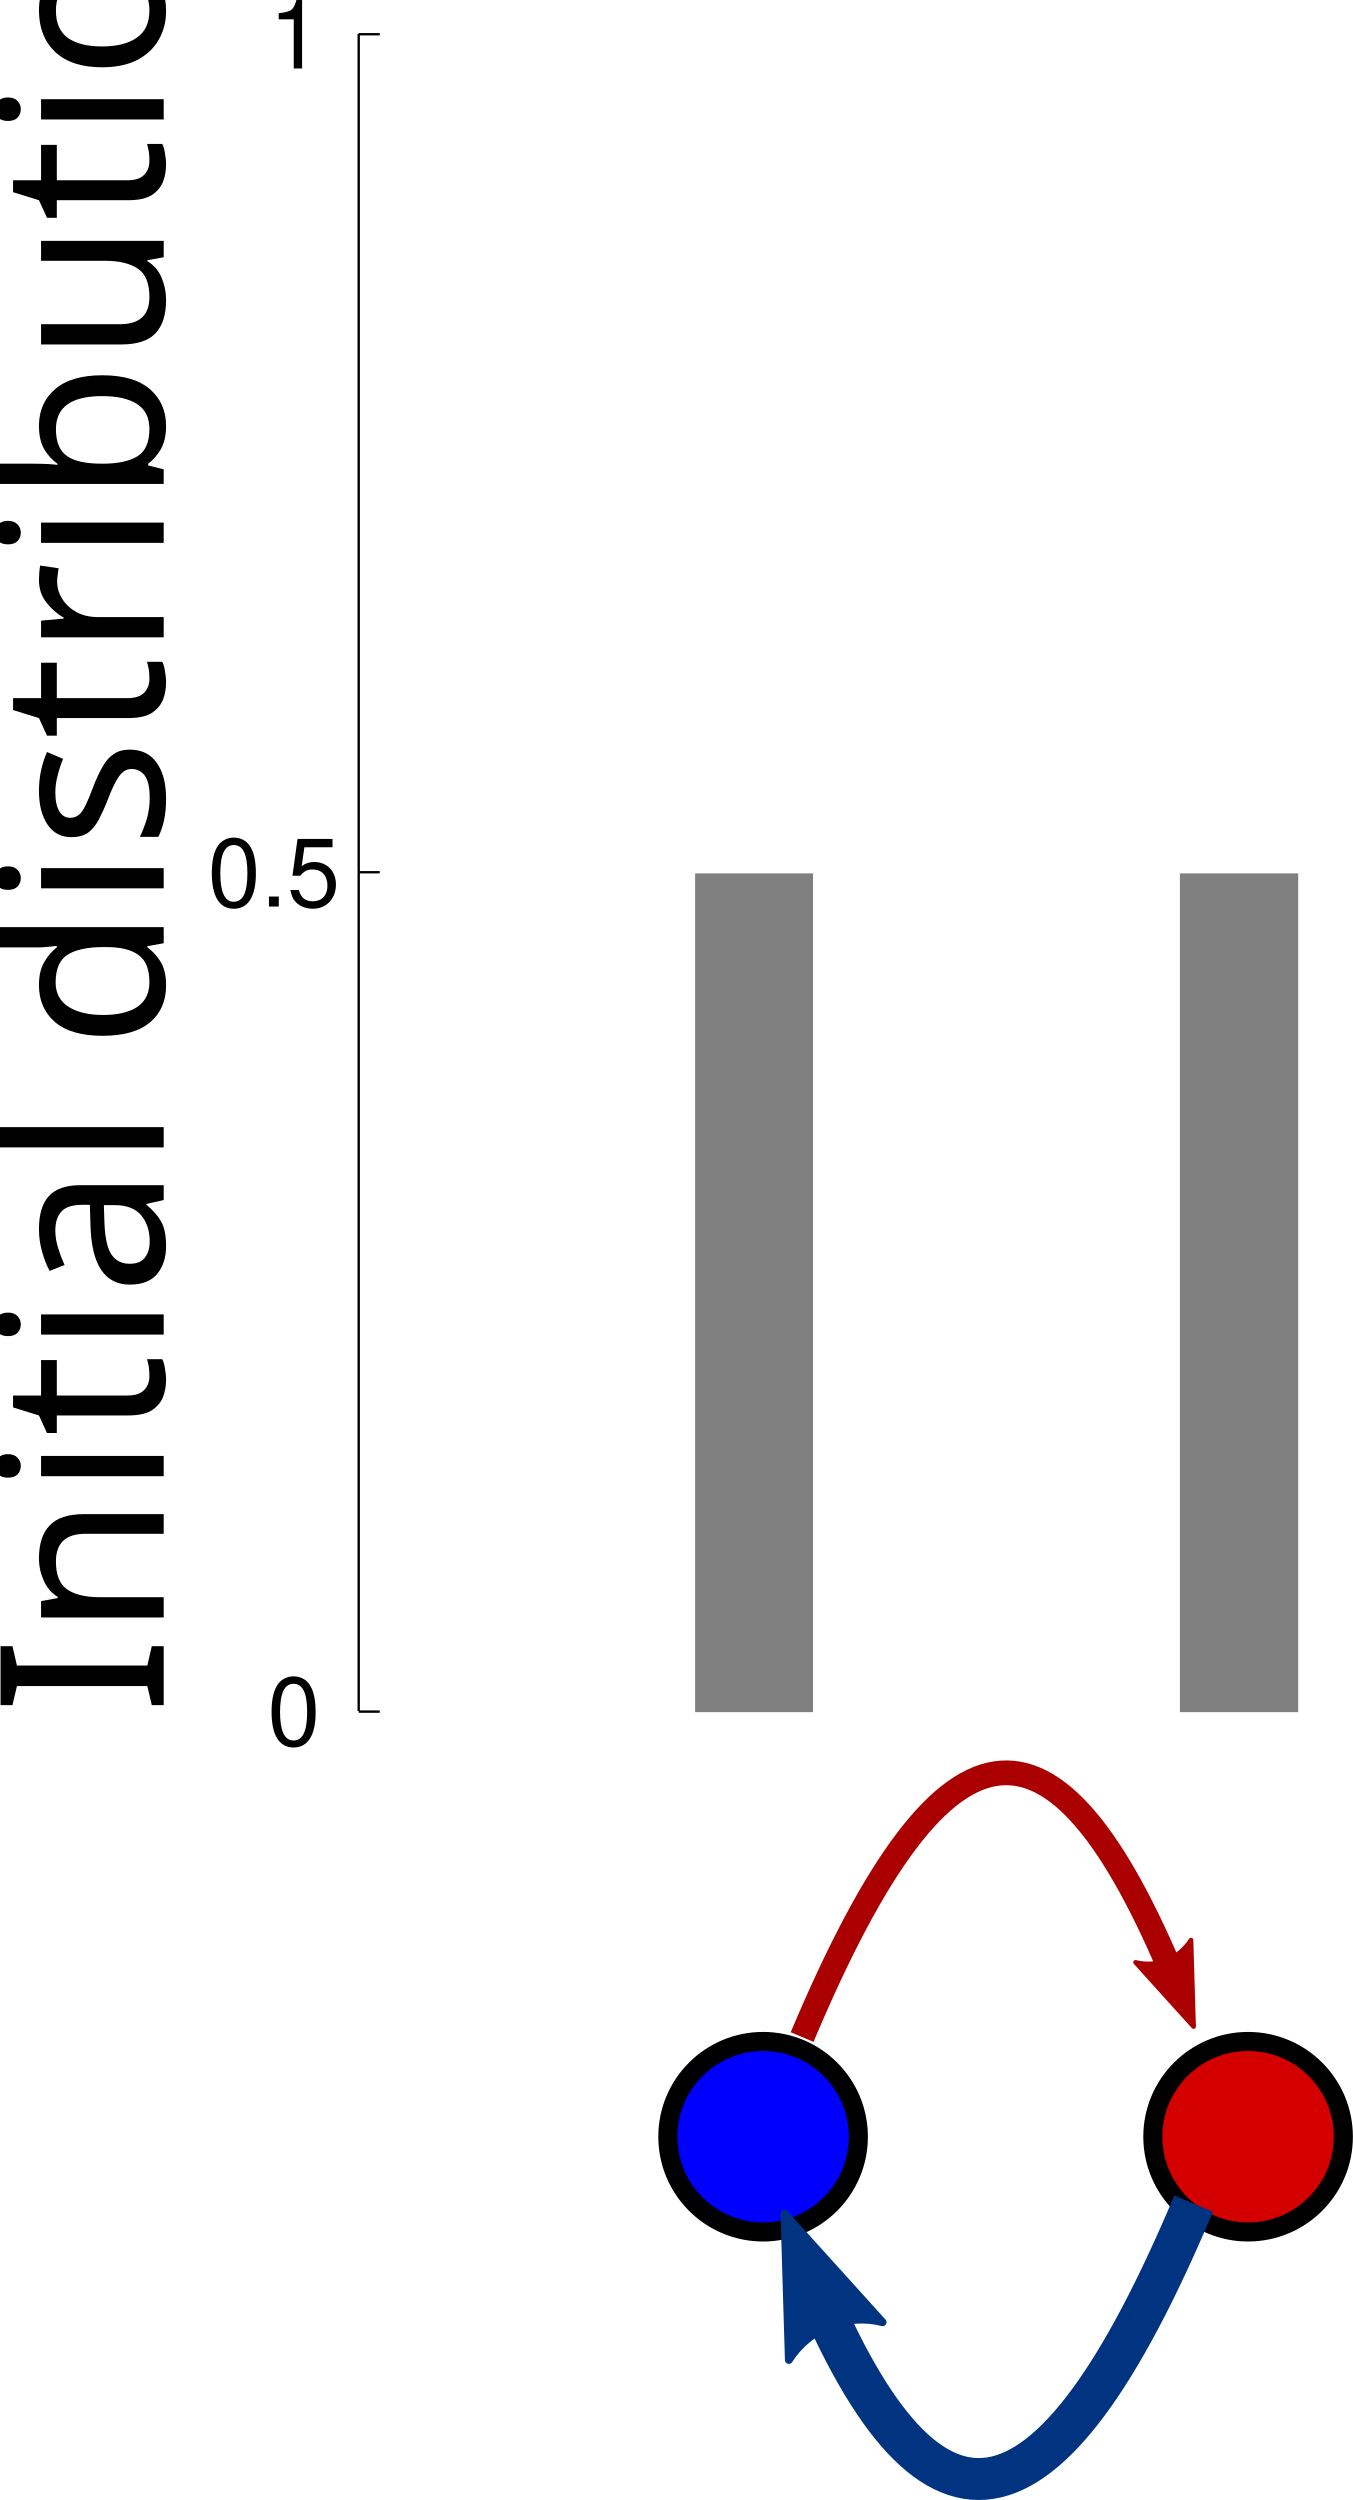
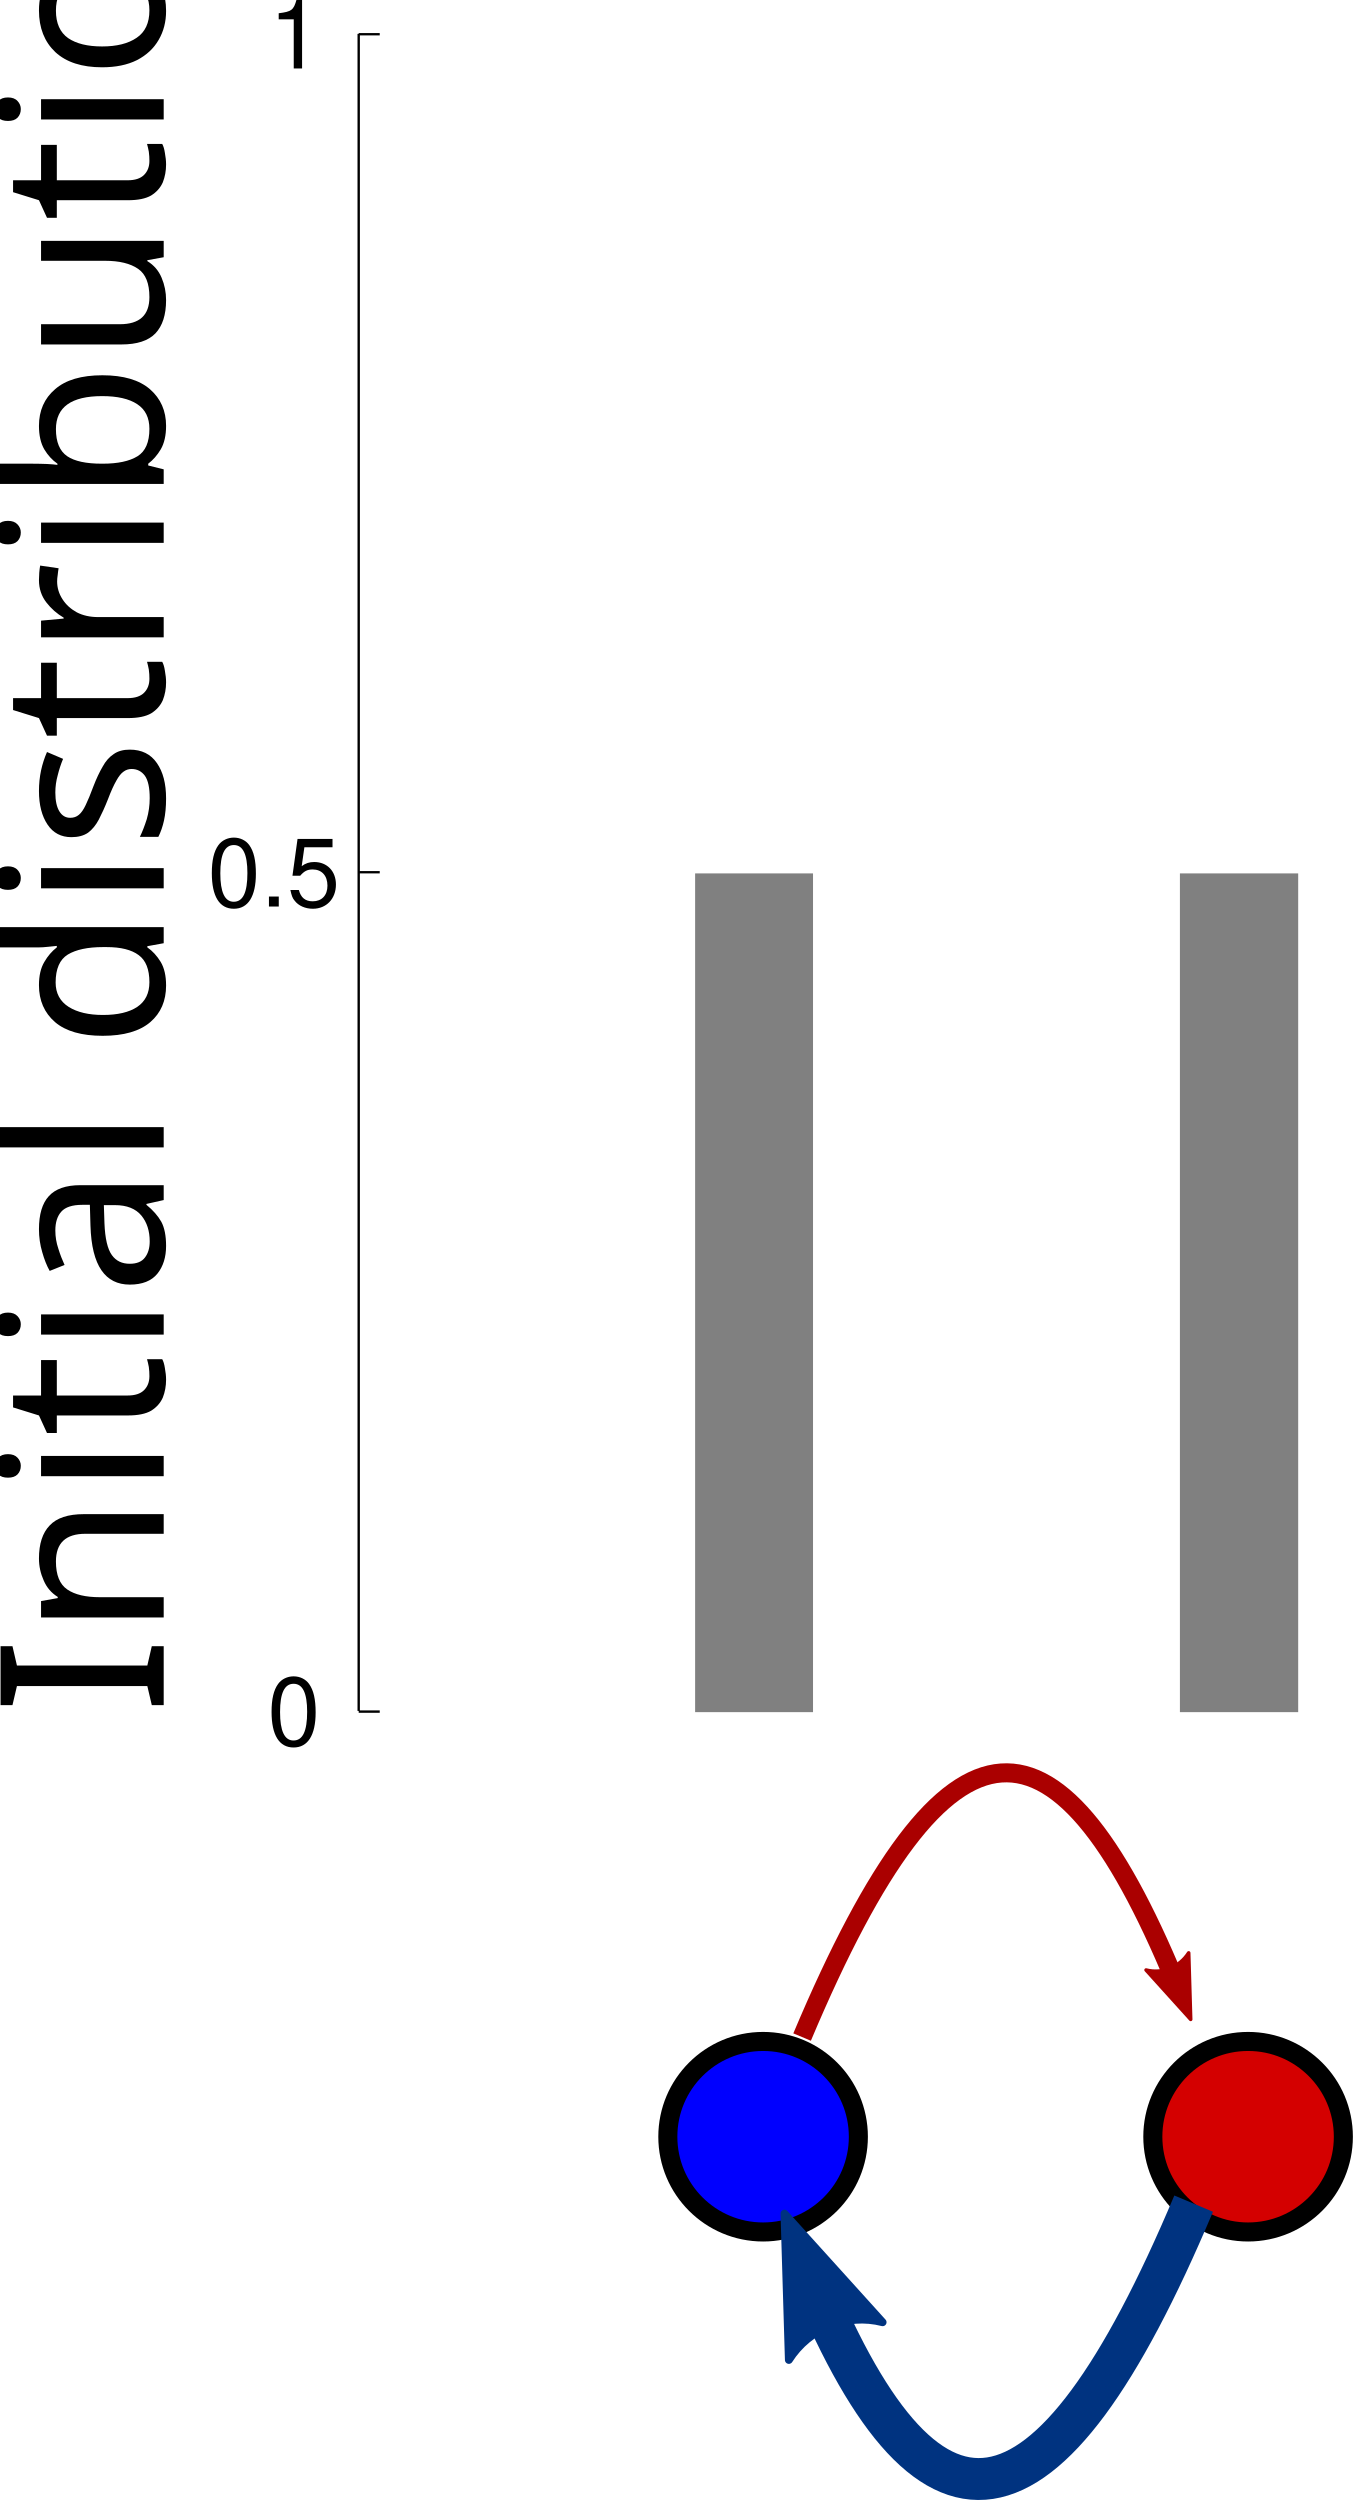
<svg xmlns="http://www.w3.org/2000/svg" width="71.006" height="131.212" id="svg2" version="1.1">
  <defs id="defs4">
    <marker orient="auto" refY="0" refX="0" id="Arrow2Send" style="overflow:visible">
      <path id="path4544" style="font-size:12px;fill-rule:evenodd;stroke-width:0.625;stroke-linejoin:round" d="M 8.719,4.034 -2.207,0.016 8.719,-4.002 c -1.745,2.372 -1.735,5.617 -6e-7,8.035 z" transform="matrix(-0.3,0,0,-0.3,0.69,0)" />
    </marker>
    <marker orient="auto" refY="0" refX="0" id="Arrow2Sstart" style="overflow:visible">
      <path id="path4541" style="font-size:12px;fill-rule:evenodd;stroke-width:0.625;stroke-linejoin:round" d="M 8.719,4.034 -2.207,0.016 8.719,-4.002 c -1.745,2.372 -1.735,5.617 -6e-7,8.035 z" transform="matrix(0.3,0,0,0.3,-0.69,0)" />
    </marker>
    <marker orient="auto" refY="0" refX="0" id="Arrow2Send-4" style="overflow:visible">
      <path id="path4544-5" style="font-size:12px;fill-rule:evenodd;stroke-width:0.625;stroke-linejoin:round" d="M 8.719,4.034 -2.207,0.016 8.719,-4.002 c -1.745,2.372 -1.735,5.617 -6e-7,8.035 z" transform="matrix(-0.3,0,0,-0.3,0.69,0)" />
    </marker>
    <marker orient="auto" refY="0" refX="0" id="Arrow2Send-3" style="overflow:visible">
      <path id="path4544-52" style="font-size:12px;fill-rule:evenodd;stroke-width:0.625;stroke-linejoin:round" d="M 8.719,4.034 -2.207,0.016 8.719,-4.002 c -1.745,2.372 -1.735,5.617 -6e-7,8.035 z" transform="matrix(-0.3,0,0,-0.3,0.69,0)" />
    </marker>
    <marker orient="auto" refY="0" refX="0" id="Arrow2Send-9" style="overflow:visible">
      <path id="path4544-4" style="font-size:12px;fill-rule:evenodd;stroke-width:0.625;stroke-linejoin:round" d="M 8.719,4.034 -2.207,0.016 8.719,-4.002 c -1.745,2.372 -1.735,5.617 -6e-7,8.035 z" transform="matrix(-0.3,0,0,-0.3,0.69,0)" />
    </marker>
    <marker orient="auto" refY="0" refX="0" id="Arrow2Send-0" style="overflow:visible">
      <path id="path4544-59" style="font-size:12px;fill-rule:evenodd;stroke-width:0.625;stroke-linejoin:round" d="M 8.719,4.034 -2.207,0.016 8.719,-4.002 c -1.745,2.372 -1.735,5.617 -6e-7,8.035 z" transform="matrix(-0.3,0,0,-0.3,0.69,0)" />
    </marker>
    <marker orient="auto" refY="0" refX="0" id="Arrow2Send-6" style="overflow:visible">
      <path id="path4544-594" style="font-size:12px;fill-rule:evenodd;stroke-width:0.625;stroke-linejoin:round" d="M 8.719,4.034 -2.207,0.016 8.719,-4.002 c -1.745,2.372 -1.735,5.617 -6e-7,8.035 z" transform="matrix(-0.3,0,0,-0.3,0.69,0)" />
    </marker>
    <marker orient="auto" refY="0" refX="0" id="Arrow2Send-43" style="overflow:visible">
      <path id="path4544-54" style="font-size:12px;fill-rule:evenodd;stroke-width:0.625;stroke-linejoin:round" d="M 8.719,4.034 -2.207,0.016 8.719,-4.002 c -1.745,2.372 -1.735,5.617 -6e-7,8.035 z" transform="matrix(-0.3,0,0,-0.3,0.69,0)" />
    </marker>
    <marker orient="auto" refY="0" refX="0" id="Arrow2Send-41" style="overflow:visible">
      <path id="path4544-6" style="font-size:12px;fill-rule:evenodd;stroke-width:0.625;stroke-linejoin:round" d="M 8.719,4.034 -2.207,0.016 8.719,-4.002 c -1.745,2.372 -1.735,5.617 -6e-7,8.035 z" transform="matrix(-0.3,0,0,-0.3,0.69,0)" />
    </marker>
    <marker orient="auto" refY="0" refX="0" id="Arrow2Send-1" style="overflow:visible">
      <path id="path4544-58" style="font-size:12px;fill-rule:evenodd;stroke-width:0.625;stroke-linejoin:round" d="M 8.719,4.034 -2.207,0.016 8.719,-4.002 c -1.745,2.372 -1.735,5.617 -6e-7,8.035 z" transform="matrix(-0.3,0,0,-0.3,0.69,0)" />
    </marker>
    <marker orient="auto" refY="0" refX="0" id="Arrow2Send-01" style="overflow:visible">
      <path id="path4544-40" style="font-size:12px;fill-rule:evenodd;stroke-width:0.625;stroke-linejoin:round" d="M 8.719,4.034 -2.207,0.016 8.719,-4.002 c -1.745,2.372 -1.735,5.617 -6e-7,8.035 z" transform="matrix(-0.3,0,0,-0.3,0.69,0)" />
    </marker>
    <marker orient="auto" refY="0" refX="0" id="Arrow2Send-91" style="overflow:visible">
      <path id="path4544-7" style="font-size:12px;fill-rule:evenodd;stroke-width:0.625;stroke-linejoin:round" d="M 8.719,4.034 -2.207,0.016 8.719,-4.002 c -1.745,2.372 -1.735,5.617 -6e-7,8.035 z" transform="matrix(-0.3,0,0,-0.3,0.69,0)" />
    </marker>
    <marker orient="auto" refY="0" refX="0" id="Arrow2Send-96" style="overflow:visible">
      <path id="path4544-8" style="font-size:12px;fill-rule:evenodd;stroke-width:0.625;stroke-linejoin:round" d="M 8.719,4.034 -2.207,0.016 8.719,-4.002 c -1.745,2.372 -1.735,5.617 -6e-7,8.035 z" transform="matrix(-0.3,0,0,-0.3,0.69,0)" />
    </marker>
    <marker orient="auto" refY="0" refX="0" id="Arrow2Send-30" style="overflow:visible">
      <path id="path4544-2" style="font-size:12px;fill-rule:evenodd;stroke-width:0.625;stroke-linejoin:round" d="M 8.719,4.034 -2.207,0.016 8.719,-4.002 c -1.745,2.372 -1.735,5.617 -6e-7,8.035 z" transform="matrix(-0.3,0,0,-0.3,0.69,0)" />
    </marker>
    <marker orient="auto" refY="0" refX="0" id="Arrow2Send-92" style="overflow:visible">
      <path id="path4544-24" style="font-size:12px;fill-rule:evenodd;stroke-width:0.625;stroke-linejoin:round" d="M 8.719,4.034 -2.207,0.016 8.719,-4.002 c -1.745,2.372 -1.735,5.617 -6e-7,8.035 z" transform="matrix(-0.3,0,0,-0.3,0.69,0)" />
    </marker>
    <marker orient="auto" refY="0" refX="0" id="Arrow2Send-8" style="overflow:visible">
      <path id="path4544-72" style="font-size:12px;fill-rule:evenodd;stroke-width:0.625;stroke-linejoin:round" d="M 8.719,4.034 -2.207,0.016 8.719,-4.002 c -1.745,2.372 -1.735,5.617 -6e-7,8.035 z" transform="matrix(-0.3,0,0,-0.3,0.69,0)" />
    </marker>
    <marker orient="auto" refY="0" refX="0" id="Arrow2Send-34" style="overflow:visible">
      <path id="path4544-3" style="font-size:12px;fill-rule:evenodd;stroke-width:0.625;stroke-linejoin:round" d="M 8.719,4.034 -2.207,0.016 8.719,-4.002 c -1.745,2.372 -1.735,5.617 -6e-7,8.035 z" transform="matrix(-0.3,0,0,-0.3,0.69,0)" />
    </marker>
    <marker orient="auto" refY="0" refX="0" id="Arrow2Send-32" style="overflow:visible">
      <path id="path4544-76" style="font-size:12px;fill-rule:evenodd;stroke-width:0.625;stroke-linejoin:round" d="M 8.719,4.034 -2.207,0.016 8.719,-4.002 c -1.745,2.372 -1.735,5.617 -6e-7,8.035 z" transform="matrix(-0.3,0,0,-0.3,0.69,0)" />
    </marker>
    <marker orient="auto" refY="0" refX="0" id="Arrow2Send-36" style="overflow:visible">
      <path id="path4544-9" style="font-size:12px;fill-rule:evenodd;stroke-width:0.625;stroke-linejoin:round" d="M 8.719,4.034 -2.207,0.016 8.719,-4.002 c -1.745,2.372 -1.735,5.617 -6e-7,8.035 z" transform="matrix(-0.3,0,0,-0.3,0.69,0)" />
    </marker>
    <marker orient="auto" refY="0" refX="0" id="Arrow2Send-33" style="overflow:visible">
      <path id="path4544-0" style="font-size:12px;fill-rule:evenodd;stroke-width:0.625;stroke-linejoin:round" d="M 8.719,4.034 -2.207,0.016 8.719,-4.002 c -1.745,2.372 -1.735,5.617 -6e-7,8.035 z" transform="matrix(-0.3,0,0,-0.3,0.69,0)" />
    </marker>
    <marker orient="auto" refY="0" refX="0" id="Arrow2Sendu" style="overflow:visible">
      <path id="path3966" style="font-size:12px;fill:#800000;fill-rule:evenodd;stroke:#800000;stroke-width:0.625;stroke-linejoin:round" d="M 8.719,4.034 -2.207,0.016 8.719,-4.002 c -1.745,2.372 -1.735,5.617 -6e-7,8.035 z" transform="matrix(-0.3,0,0,-0.3,0.69,0)" />
    </marker>
    <marker orient="auto" refY="0" refX="0" id="Arrow2SenduU" style="overflow:visible">
      <path id="path4080" style="font-size:12px;fill:#0000aa;fill-rule:evenodd;stroke:#0000aa;stroke-width:0.625;stroke-linejoin:round" d="M 8.719,4.034 -2.207,0.016 8.719,-4.002 c -1.745,2.372 -1.735,5.617 -6e-7,8.035 z" transform="matrix(-0.3,0,0,-0.3,0.69,0)" />
    </marker>
    <marker orient="auto" refY="0" refX="0" id="Arrow2SenduU0" style="overflow:visible">
      <path id="path4195" style="font-size:12px;fill:#003380;fill-rule:evenodd;stroke:#003380;stroke-width:0.625;stroke-linejoin:round" d="M 8.719,4.034 -2.207,0.016 8.719,-4.002 c -1.745,2.372 -1.735,5.617 -6e-7,8.035 z" transform="matrix(-0.3,0,0,-0.3,0.69,0)" />
    </marker>
    <marker orient="auto" refY="0" refX="0" id="Arrow2SenduM" style="overflow:visible">
      <path id="path4314" style="font-size:12px;fill:#aa0000;fill-rule:evenodd;stroke:#aa0000;stroke-width:0.625;stroke-linejoin:round" d="M 8.719,4.034 -2.207,0.016 8.719,-4.002 c -1.745,2.372 -1.735,5.617 -6e-7,8.035 z" transform="matrix(-0.3,0,0,-0.3,0.69,0)" />
    </marker>
  </defs>
  <g id="layer1" transform="translate(-190.4707,-328.7884)">
    <path transform="matrix(-1,0,0,1,440.9764,93.57143)" style="fill:#d40000;stroke:#000000;stroke-width:1;stroke-linecap:round;stroke-linejoin:round;stroke-miterlimit:4;stroke-dasharray:none;stroke-dashoffset:0" id="path2994-3-2-9" d="m 190,347.362 c 0,2.761 -2.239,5 -5,5 -2.761,0 -5,-2.239 -5,-5 0,-2.761 2.239,-5 5,-5 2.761,0 5,2.239 5,5 z" />
    <path transform="matrix(-1,0,0,1,415.5218,93.57143)" style="fill:#0000ff;stroke:#000000;stroke-width:1;stroke-linecap:round;stroke-linejoin:round;stroke-miterlimit:4;stroke-dasharray:none;stroke-dashoffset:0" id="path2994-5" d="m 190,347.362 c 0,2.761 -2.239,5 -5,5 -2.761,0 -5,-2.239 -5,-5 0,-2.761 2.239,-5 5,-5 2.761,0 5,2.239 5,5 z" />
    <path style="fill:none;stroke:#003380;stroke-width:2.2;stroke-linecap:butt;stroke-linejoin:miter;stroke-miterlimit:4;stroke-opacity:1;stroke-dasharray:none;stroke-dashoffset:0;marker-end:url(#Arrow2SenduU0)" d="m 253.119,444.446 c -7.696,18.279 -14.013,19.051 -20.356,3.28" id="path5894-5-1-9" />
    <g transform="matrix(0.5,0,0,-0.5,200.2553,424.8045)" id="g124">
      <text id="text126" transform="matrix(1,0,0,-1,8.5,8.8332)">
        <tspan id="tspan128" y="0" x="0" style="font-size:10px;font-variant:normal;font-weight:normal;writing-mode:lr-tb;fill:#000000;fill-opacity:1;fill-rule:nonzero;stroke:none;font-family:Helvetica;-inkscape-font-specification:Helvetica">0</tspan>
      </text>
    </g>
    <path id="path130" style="fill:none;stroke:#000000;stroke-width:0.125;stroke-linecap:butt;stroke-linejoin:round;stroke-miterlimit:10;stroke-opacity:1;stroke-dasharray:none" d="m 209.297,374.567 1.104,0" />
    <g transform="matrix(0.5,0,0,-0.5,201.2863,468.8254)" id="g134">
      <text id="text136" transform="matrix(1,0,0,-1,0.166797,184.917)">
        <tspan id="tspan138" y="0" x="0 5.56 8.34" style="font-size:10px;font-variant:normal;font-weight:normal;writing-mode:lr-tb;fill:#000000;fill-opacity:1;fill-rule:nonzero;stroke:none;font-family:Helvetica;-inkscape-font-specification:Helvetica">0.5</tspan>
      </text>
    </g>
    <g transform="matrix(0.5,0,0,-0.5,200.3408,512.8407)" id="g144">
      <text id="text146" transform="matrix(1,0,0,-1,8.5,360.917)">
        <tspan id="tspan148" y="0" x="0" style="font-size:10px;font-variant:normal;font-weight:normal;writing-mode:lr-tb;fill:#000000;fill-opacity:1;fill-rule:nonzero;stroke:none;font-family:Helvetica;-inkscape-font-specification:Helvetica">1</tspan>
      </text>
    </g>
    <path id="path156" style="fill:none;stroke:#000000;stroke-width:0.125;stroke-linecap:butt;stroke-linejoin:round;stroke-miterlimit:10;stroke-opacity:1;stroke-dasharray:none" d="m 209.297,418.588 0,-88.021" />
    <path d="m 226.954,418.65 6.188,0 0,-44.021 -6.188,0 0,44.021 z" style="fill:#808080;fill-opacity:1;fill-rule:evenodd;stroke:none" id="path166" />
    <path d="m 252.398,418.65 6.208,0 0,-44.021 -6.208,0 0,44.021 z" style="fill:#808080;fill-opacity:1;fill-rule:evenodd;stroke:none" id="path170" />
-     <path style="fill:none;stroke:#aa0000;stroke-width:1.3;stroke-linecap:butt;stroke-linejoin:miter;stroke-miterlimit:4;stroke-opacity:1;stroke-dasharray:none;marker-end:url(#Arrow2SenduM)" d="m 232.569,435.703 c 7.696,-18.279 13.542,-17.952 19.885,-2.18" id="path5894-5-8" />
+     <path style="fill:none;stroke:#aa0000;stroke-width:1;stroke-linecap:butt;stroke-linejoin:miter;stroke-miterlimit:4;stroke-opacity:1;stroke-dasharray:none;marker-end:url(#Arrow2SenduM)" d="m 232.569,435.703 c 7.696,-18.279 13.542,-17.952 19.885,-2.18" id="path5894-5-8" />
    <text xml:space="preserve" style="font-size:16px;font-style:normal;font-weight:normal;line-height:125%;letter-spacing:0px;word-spacing:0px;fill:#000000;fill-opacity:1;stroke:none;font-family:Sans" x="182.416" y="386.919" id="text3119">
      <tspan id="tspan3121" x="182.416" y="386.919" />
    </text>
    <text xml:space="preserve" style="font-size:40px;font-style:normal;font-weight:normal;line-height:125%;letter-spacing:0px;word-spacing:0px;fill:#000000;fill-opacity:1;stroke:none;font-family:Sans" x="-418.767" y="199.061" id="text3123" transform="matrix(0,-1,1,0,0,0)">
      <tspan id="tspan3125" x="-418.767" y="199.061" style="font-size:12px">Initial distribution</tspan>
    </text>
    <path id="path130-1" style="fill:none;stroke:#000000;stroke-width:0.125;stroke-linecap:butt;stroke-linejoin:round;stroke-miterlimit:10;stroke-opacity:1;stroke-dasharray:none" d="m 209.297,418.622 1.104,0" />
    <path id="path130-1-7" style="fill:none;stroke:#000000;stroke-width:0.125;stroke-linecap:butt;stroke-linejoin:round;stroke-miterlimit:10;stroke-opacity:1;stroke-dasharray:none" d="m 209.297,330.585 1.104,0" />
  </g>
</svg>
